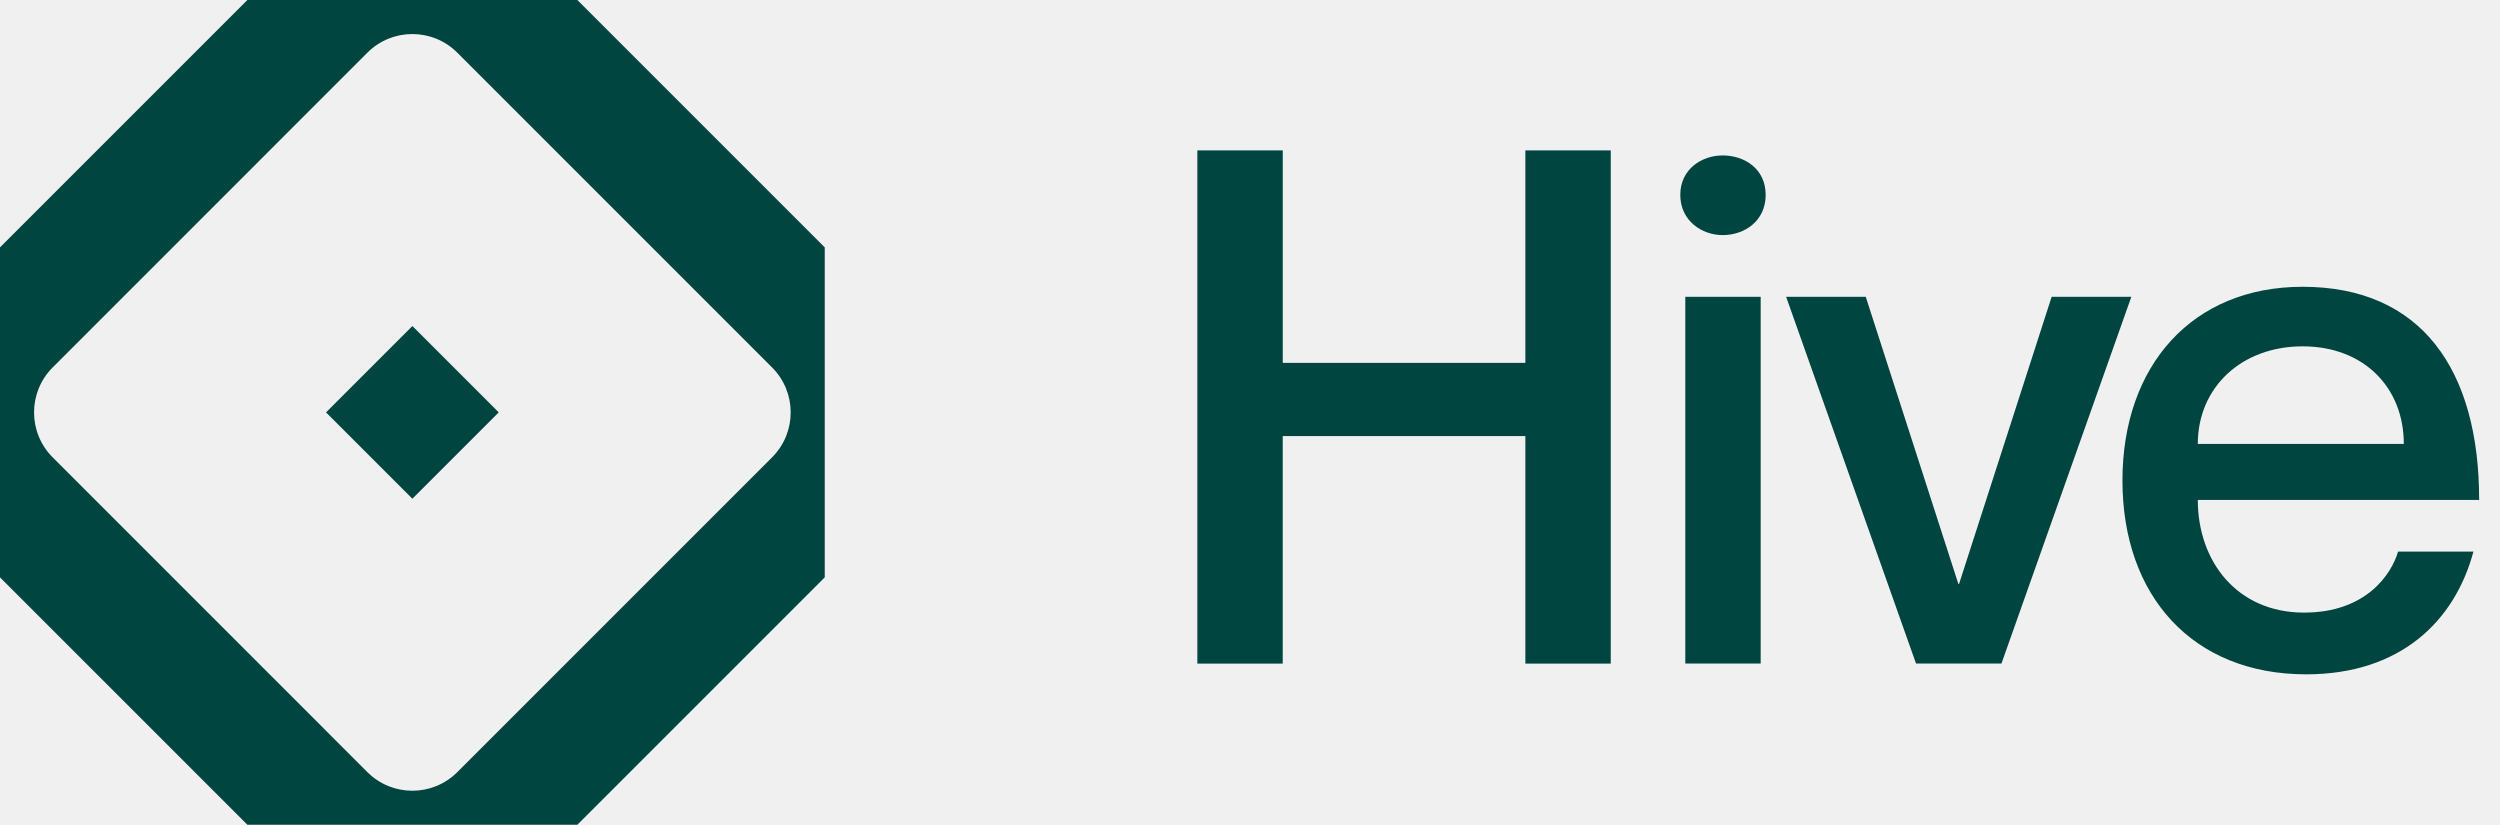
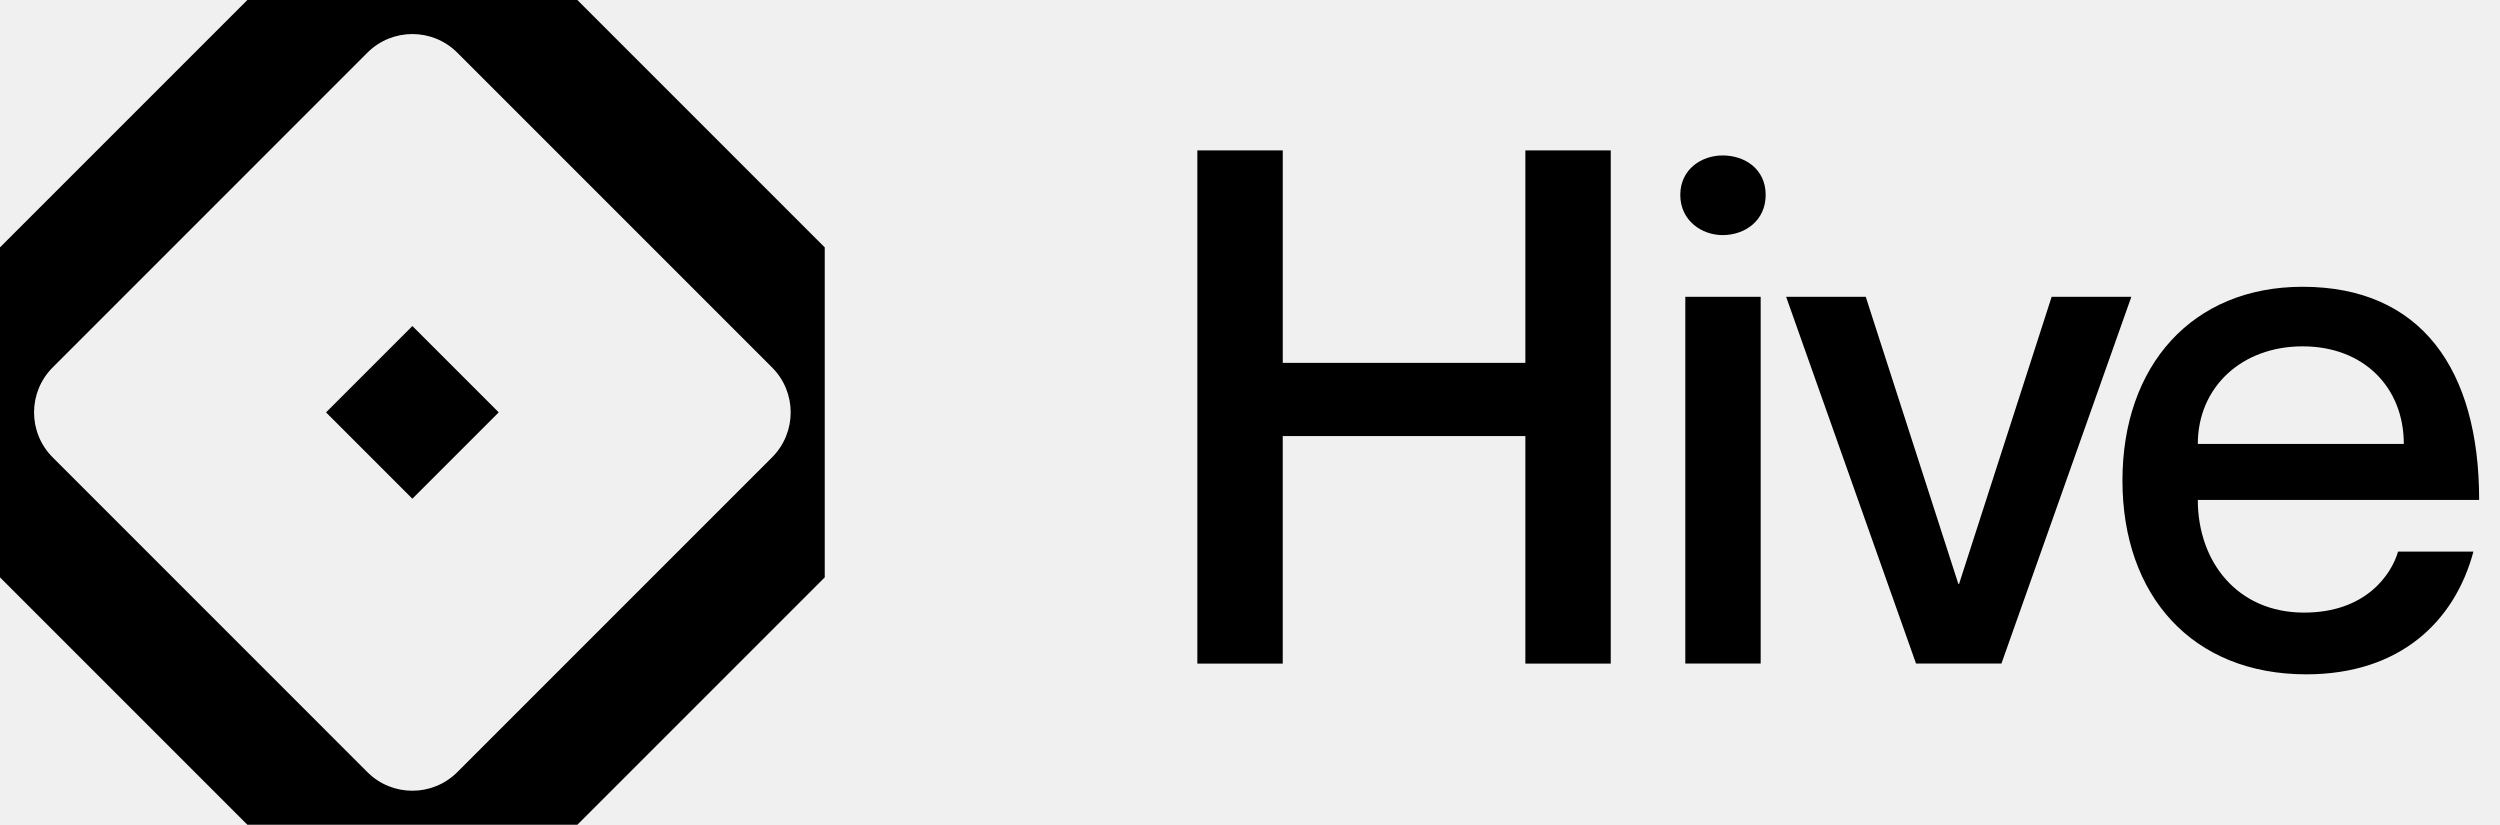
<svg xmlns="http://www.w3.org/2000/svg" width="97" height="32" fill="none">
-   <g clip-path="url(#hive-clip)" fill="#004540">
+   <g clip-path="url(#hive-combomark)" fill="currentColor">
    <path d="M22.402 0H9.598L0 9.598v12.804L9.598 32h12.804L32 22.402V9.598L22.402 0Zm7.554 17.746L17.744 29.958a2.468 2.468 0 0 1-3.49 0L2.044 17.746a2.468 2.468 0 0 1 0-3.49l12.21-12.212a2.468 2.468 0 0 1 3.49 0l12.212 12.212a2.468 2.468 0 0 1 0 3.49ZM49.771 5.836v8.242h9.413V5.836h3.313v19.911h-3.313V16.92H49.77v8.827h-3.313V5.836h3.313ZM65.195 7.562c0-1.003.836-1.531 1.643-1.531.864 0 1.67.53 1.67 1.531 0 1.002-.806 1.56-1.67 1.56-.807 0-1.643-.558-1.643-1.56Zm3.119 3.954v14.23H65.39v-14.23h2.924ZM72.391 11.516l3.593 11.14h.028l3.592-11.14h3.092l-5.04 14.23h-3.314l-5.04-14.23h3.092-.003ZM93.046 21.402h2.923c-.724 2.702-2.84 4.762-6.488 4.762-4.428 0-7.13-3.062-7.13-7.519 0-4.456 2.702-7.518 6.99-7.518 4.595 0 6.85 3.202 6.85 8.27H85.275c0 2.395 1.531 4.372 4.122 4.372 2.422 0 3.397-1.503 3.648-2.367Zm-7.77-4.177h7.992c0-2.2-1.56-3.787-3.927-3.787s-4.066 1.587-4.066 3.787h.001Z" />
    <path d="M16 12.65 12.65 16 16 19.35 19.35 16 16 12.65Z" />
  </g>
  <defs>
-     <clipPath id="hive-clip">
+     <clipPath id="hive-combomark">
      <path fill="#fff" d="M0 0h96.192v32H0z" />
    </clipPath>
  </defs>
</svg>
